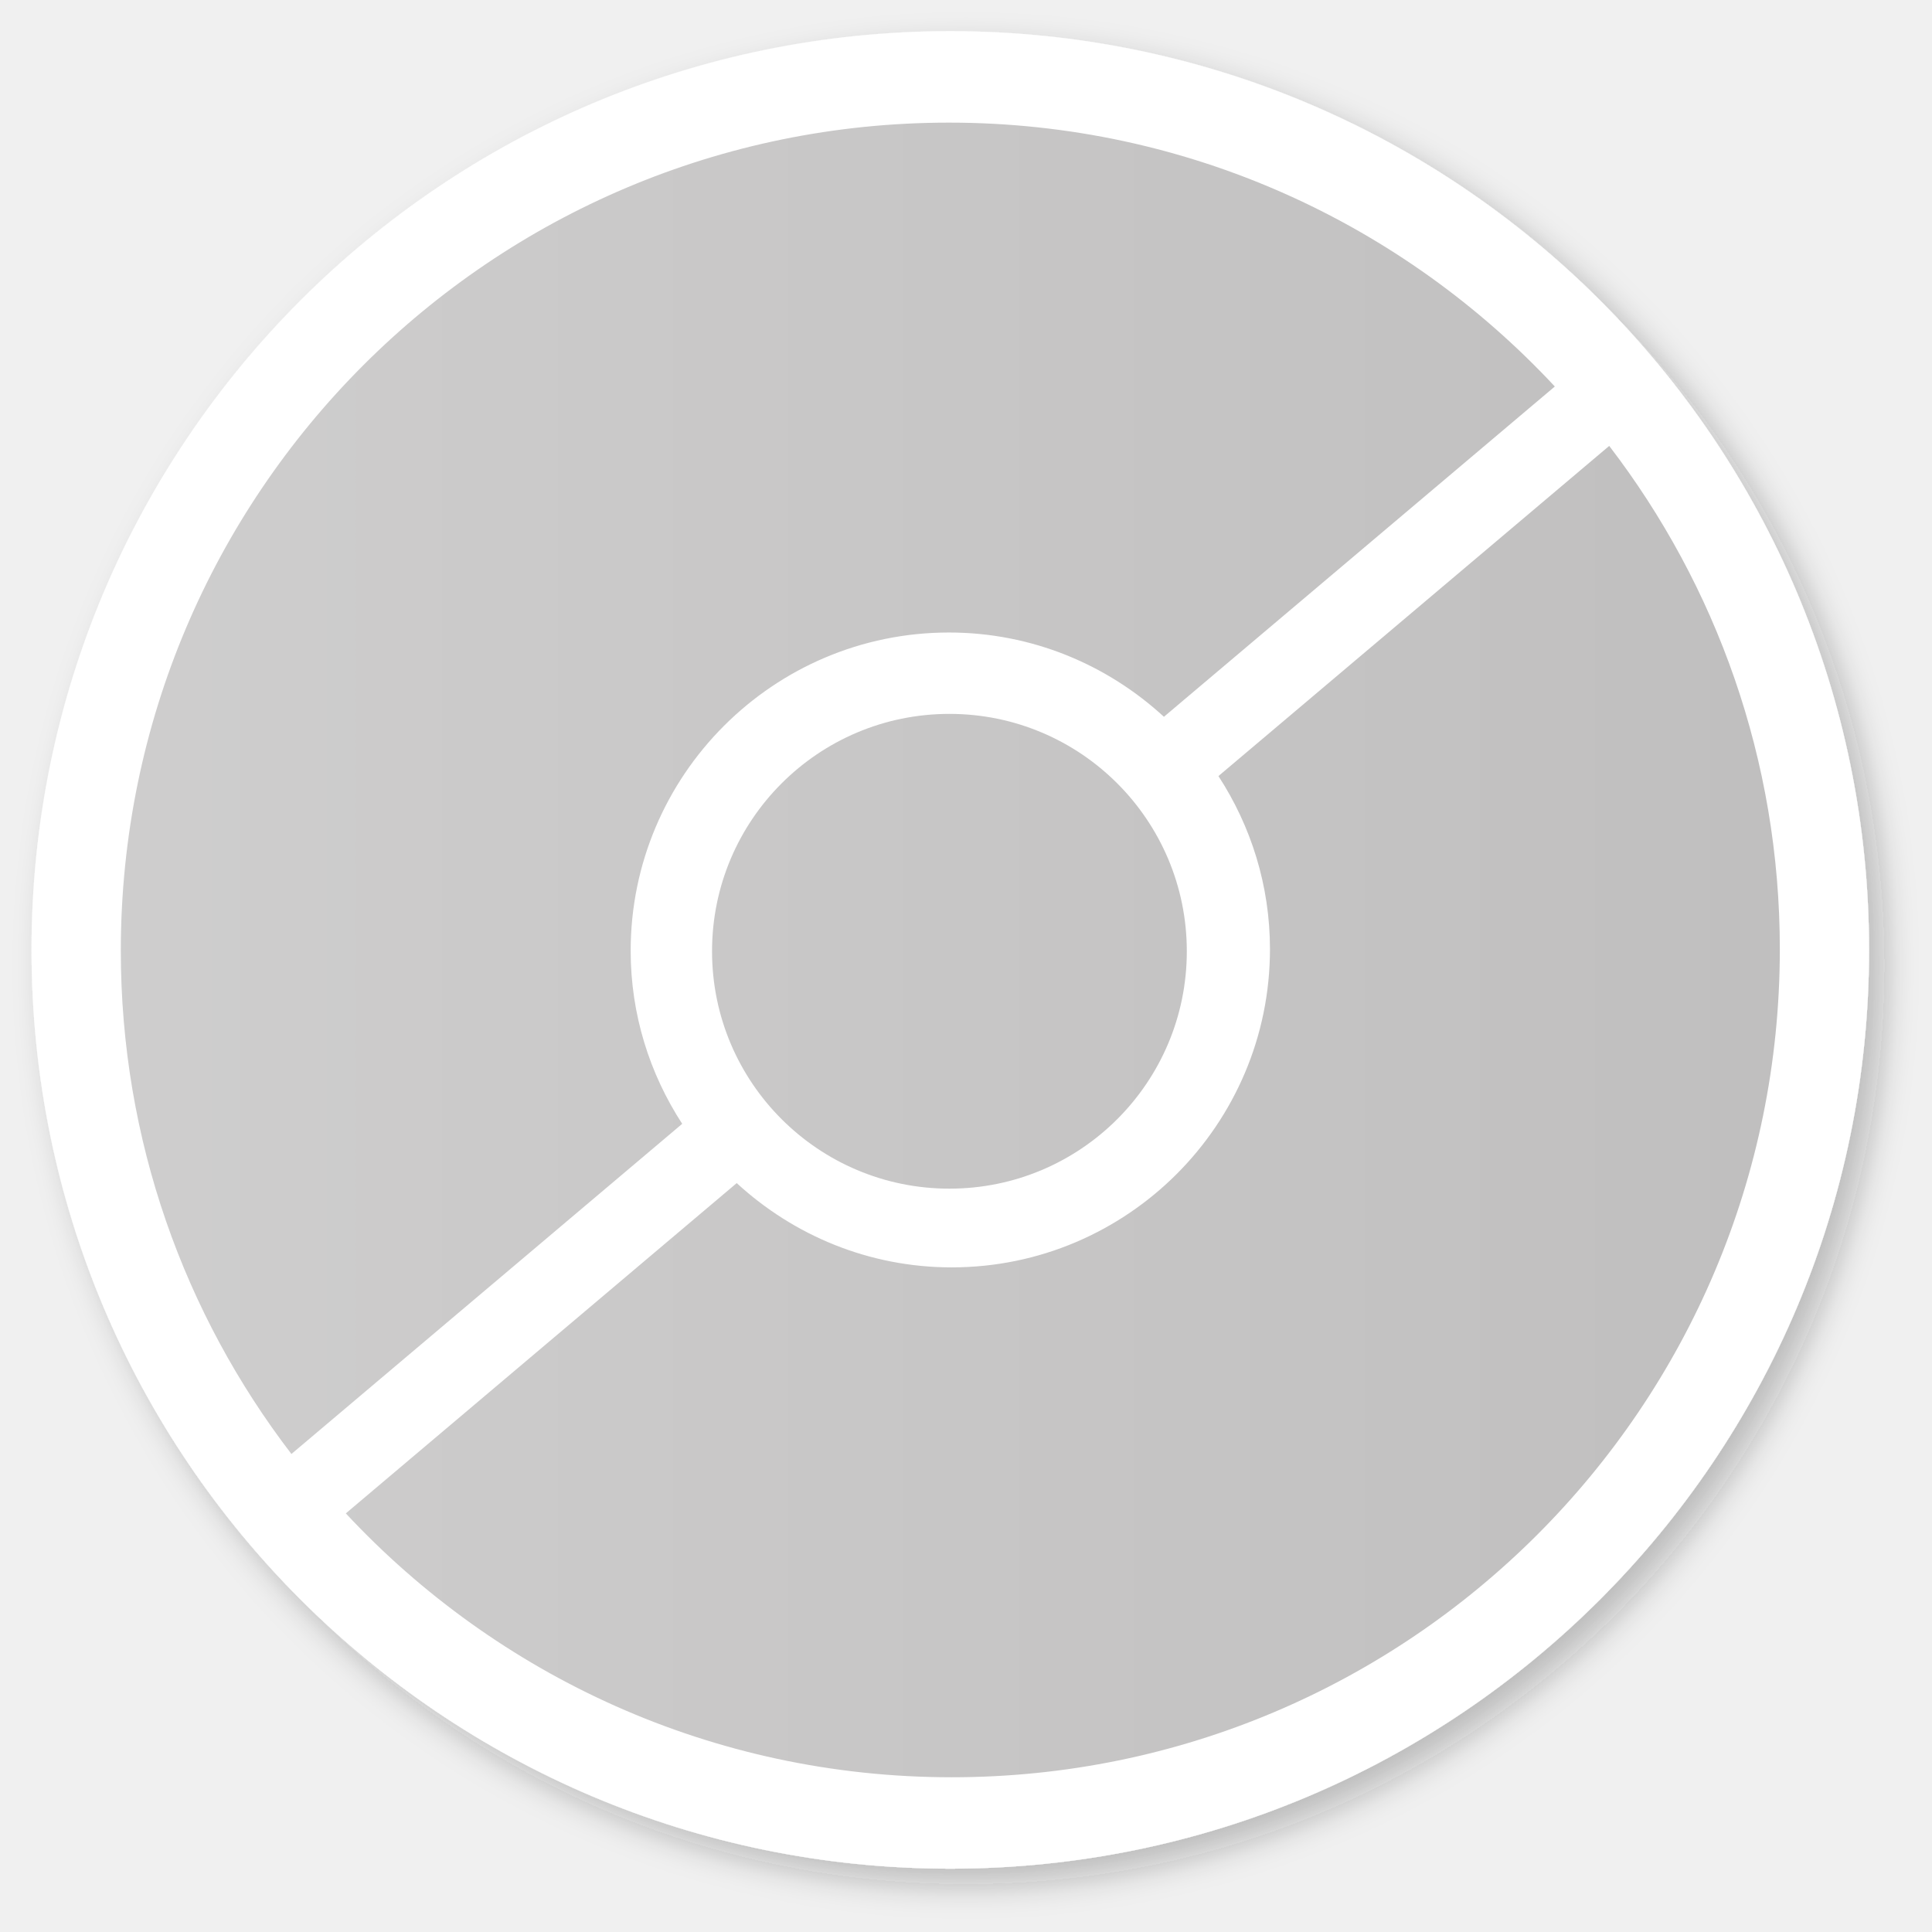
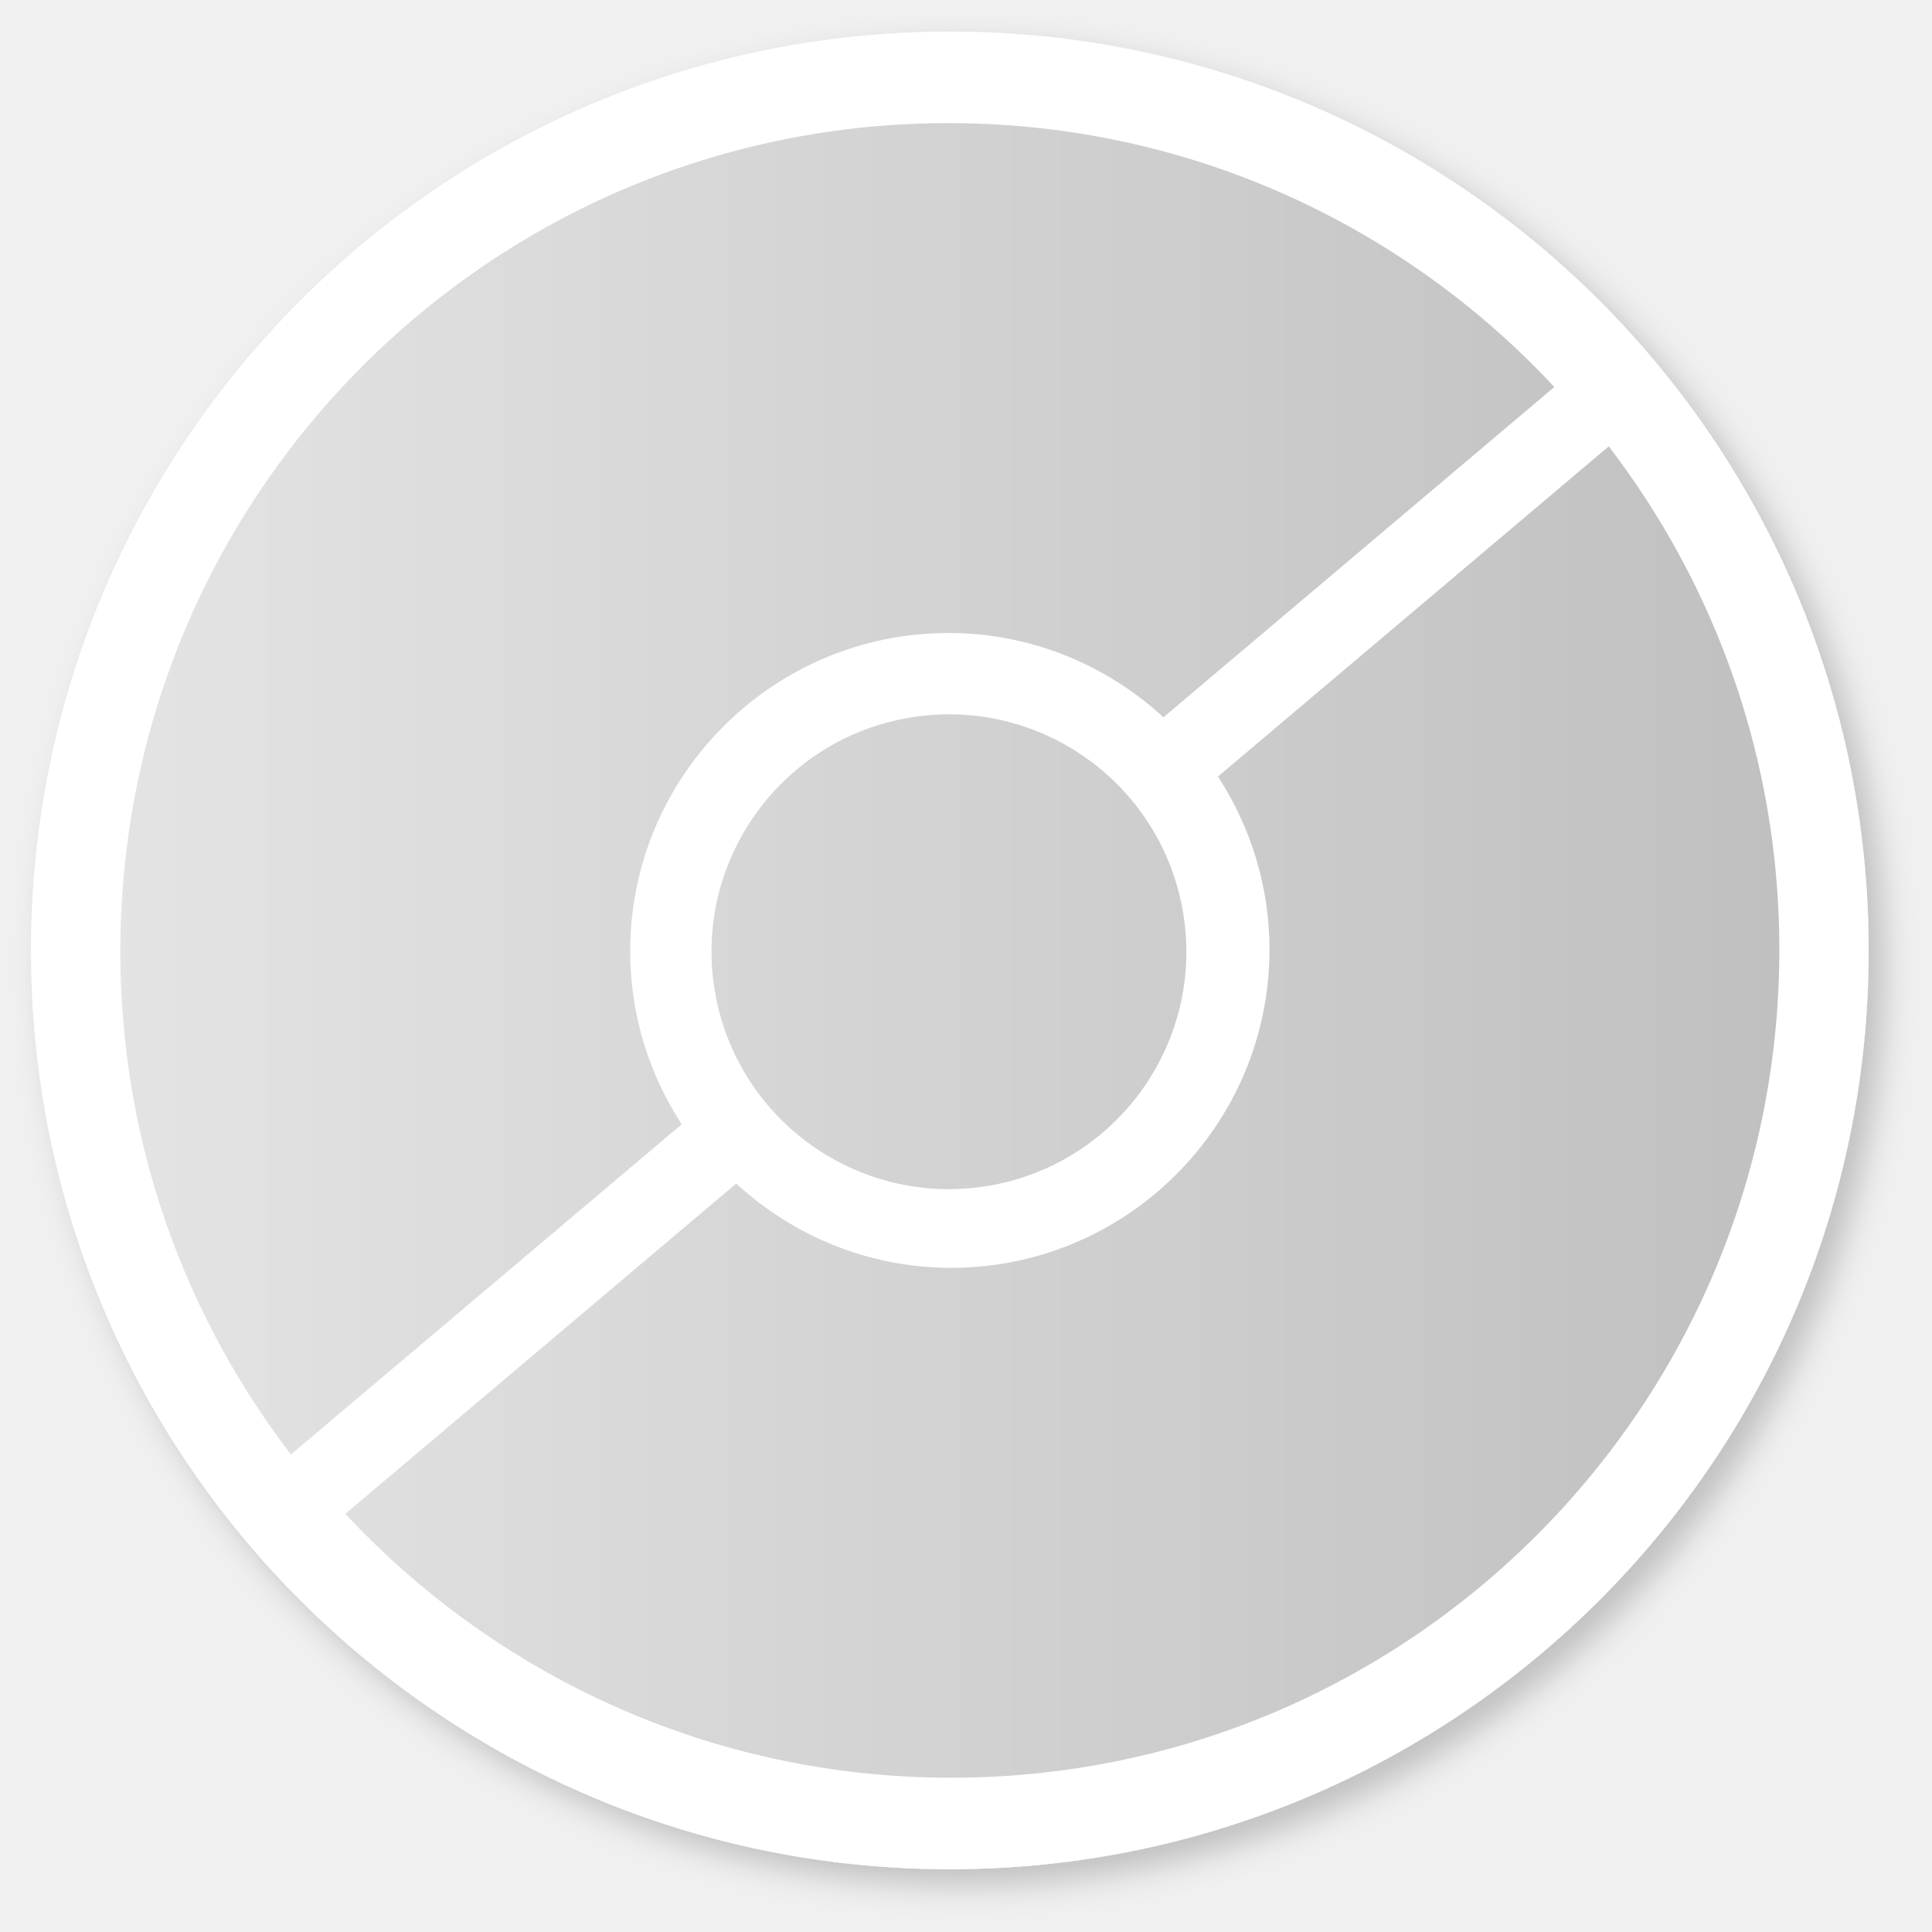
- <svg xmlns="http://www.w3.org/2000/svg" id="Layer_1" width="248.84mm" height="248.75mm" viewBox="0 0 705.36 705.12">
+ <svg xmlns="http://www.w3.org/2000/svg" width="248.75mm" height="248.84mm" viewBox="0 0 705.12 705.36">
  <defs>
-     <filter id="drop-shadow-1" filterUnits="userSpaceOnUse">
-       <feOffset dx="5.67" dy="5.67" />
-       <feGaussianBlur result="blur" stdDeviation="5.67" />
-       <feFlood flood-color="#1d1d1b" flood-opacity=".25" />
+     <filter id="drop-shadow-1">
+       <feOffset dx="5.7" dy="5.7" />
+       <feGaussianBlur result="blur" stdDeviation="5.7" />
+       <feFlood flood-color="#1d1d1b" flood-opacity=".2" />
      <feComposite in2="blur" operator="in" />
      <feComposite in="SourceGraphic" />
    </filter>
-     <linearGradient id="linear-gradient" x1="11.51" y1="345.19" x2="682.39" y2="345.19" gradientTransform="translate(0 692.01) scale(1 -1)" gradientUnits="userSpaceOnUse">
-       <stop offset="0" stop-color="#fff" stop-opacity=".25" />
+     <linearGradient id="linear-gradient" x1="11.34" y1="346.99" x2="682.23" y2="346.99" gradientUnits="userSpaceOnUse">
+       <stop offset="0" stop-color="#fff" stop-opacity=".61" />
      <stop offset="1" stop-color="#fff" stop-opacity="0" />
    </linearGradient>
  </defs>
  <g style="isolation:isolate;">
-     <g id="Layer_1-2">
-       <circle cx="346.95" cy="346.82" r="335.44" style="fill:#fff; filter:url(#drop-shadow-1); stroke-width:0px;" />
-       <path d="M249.06,410.3c-11.85-18.21-18.81-39.88-18.81-63.17,0-64.07,52.12-116.2,116.2-116.2,30.27,0,57.79,11.73,78.49,30.77l142.72-120.59c-55.2-59.24-133.86-96.34-221.21-96.34-166.99,0-302.35,135.37-302.35,302.35,0,69.13,23.25,132.8,62.29,183.73l142.68-120.55h0Z" style="fill:#bfbebe; stroke-width:0px;" />
-       <path d="M444.85,283.35c11.85,18.21,18.81,39.88,18.81,63.17,0,64.07-52.12,116.2-116.2,116.2-30.27,0-57.79-11.73-78.49-30.77l-142.72,120.59c55.2,59.24,133.86,96.34,221.21,96.34,166.99,0,302.35-135.37,302.35-302.35,0-69.13-23.25-132.8-62.29-183.73l-142.68,120.55h0Z" style="fill:#bfbebe; stroke-width:0px;" />
-       <circle cx="346.63" cy="347.31" r="86.67" style="fill:#bfbebe; stroke-width:0px;" />
-       <circle cx="346.95" cy="346.82" r="335.44" style="fill:url(#linear-gradient); isolation:isolate; mix-blend-mode:screen; stroke-width:0px;" />
+     <g id="Layer_1">
+       <circle cx="346.79" cy="346.99" r="335.44" style="fill:#fff; filter:url(#drop-shadow-1); stroke-width:0px;" />
+       <path d="M248.89,410.47c-11.85-18.21-18.81-39.88-18.81-63.17,0-64.07,52.12-116.2,116.2-116.2,30.27,0,57.79,11.73,78.49,30.77l142.72-120.59c-55.2-59.24-133.86-96.34-221.21-96.34-166.99,0-302.35,135.37-302.35,302.35,0,69.13,23.25,132.8,62.29,183.73l142.68-120.55Z" style="fill:#bfbebe; stroke-width:0px;" />
+       <path d="M444.68,283.51c11.85,18.21,18.81,39.88,18.81,63.17,0,64.07-52.12,116.2-116.2,116.2-30.27,0-57.79-11.73-78.49-30.77l-142.72,120.59c55.2,59.24,133.86,96.34,221.21,96.34,166.99,0,302.35-135.37,302.35-302.35,0-69.13-23.25-132.8-62.29-183.73l-142.68,120.55Z" style="fill:#bfbebe; stroke-width:0px;" />
+       <circle cx="346.45" cy="347.49" r="86.67" transform="translate(-51.19 59.98) rotate(-9.22)" style="fill:#bfbebe; stroke-width:0px;" />
+       <circle cx="346.79" cy="346.99" r="335.44" style="fill:url(#linear-gradient); mix-blend-mode:screen; stroke-width:0px;" />
    </g>
  </g>
</svg>
